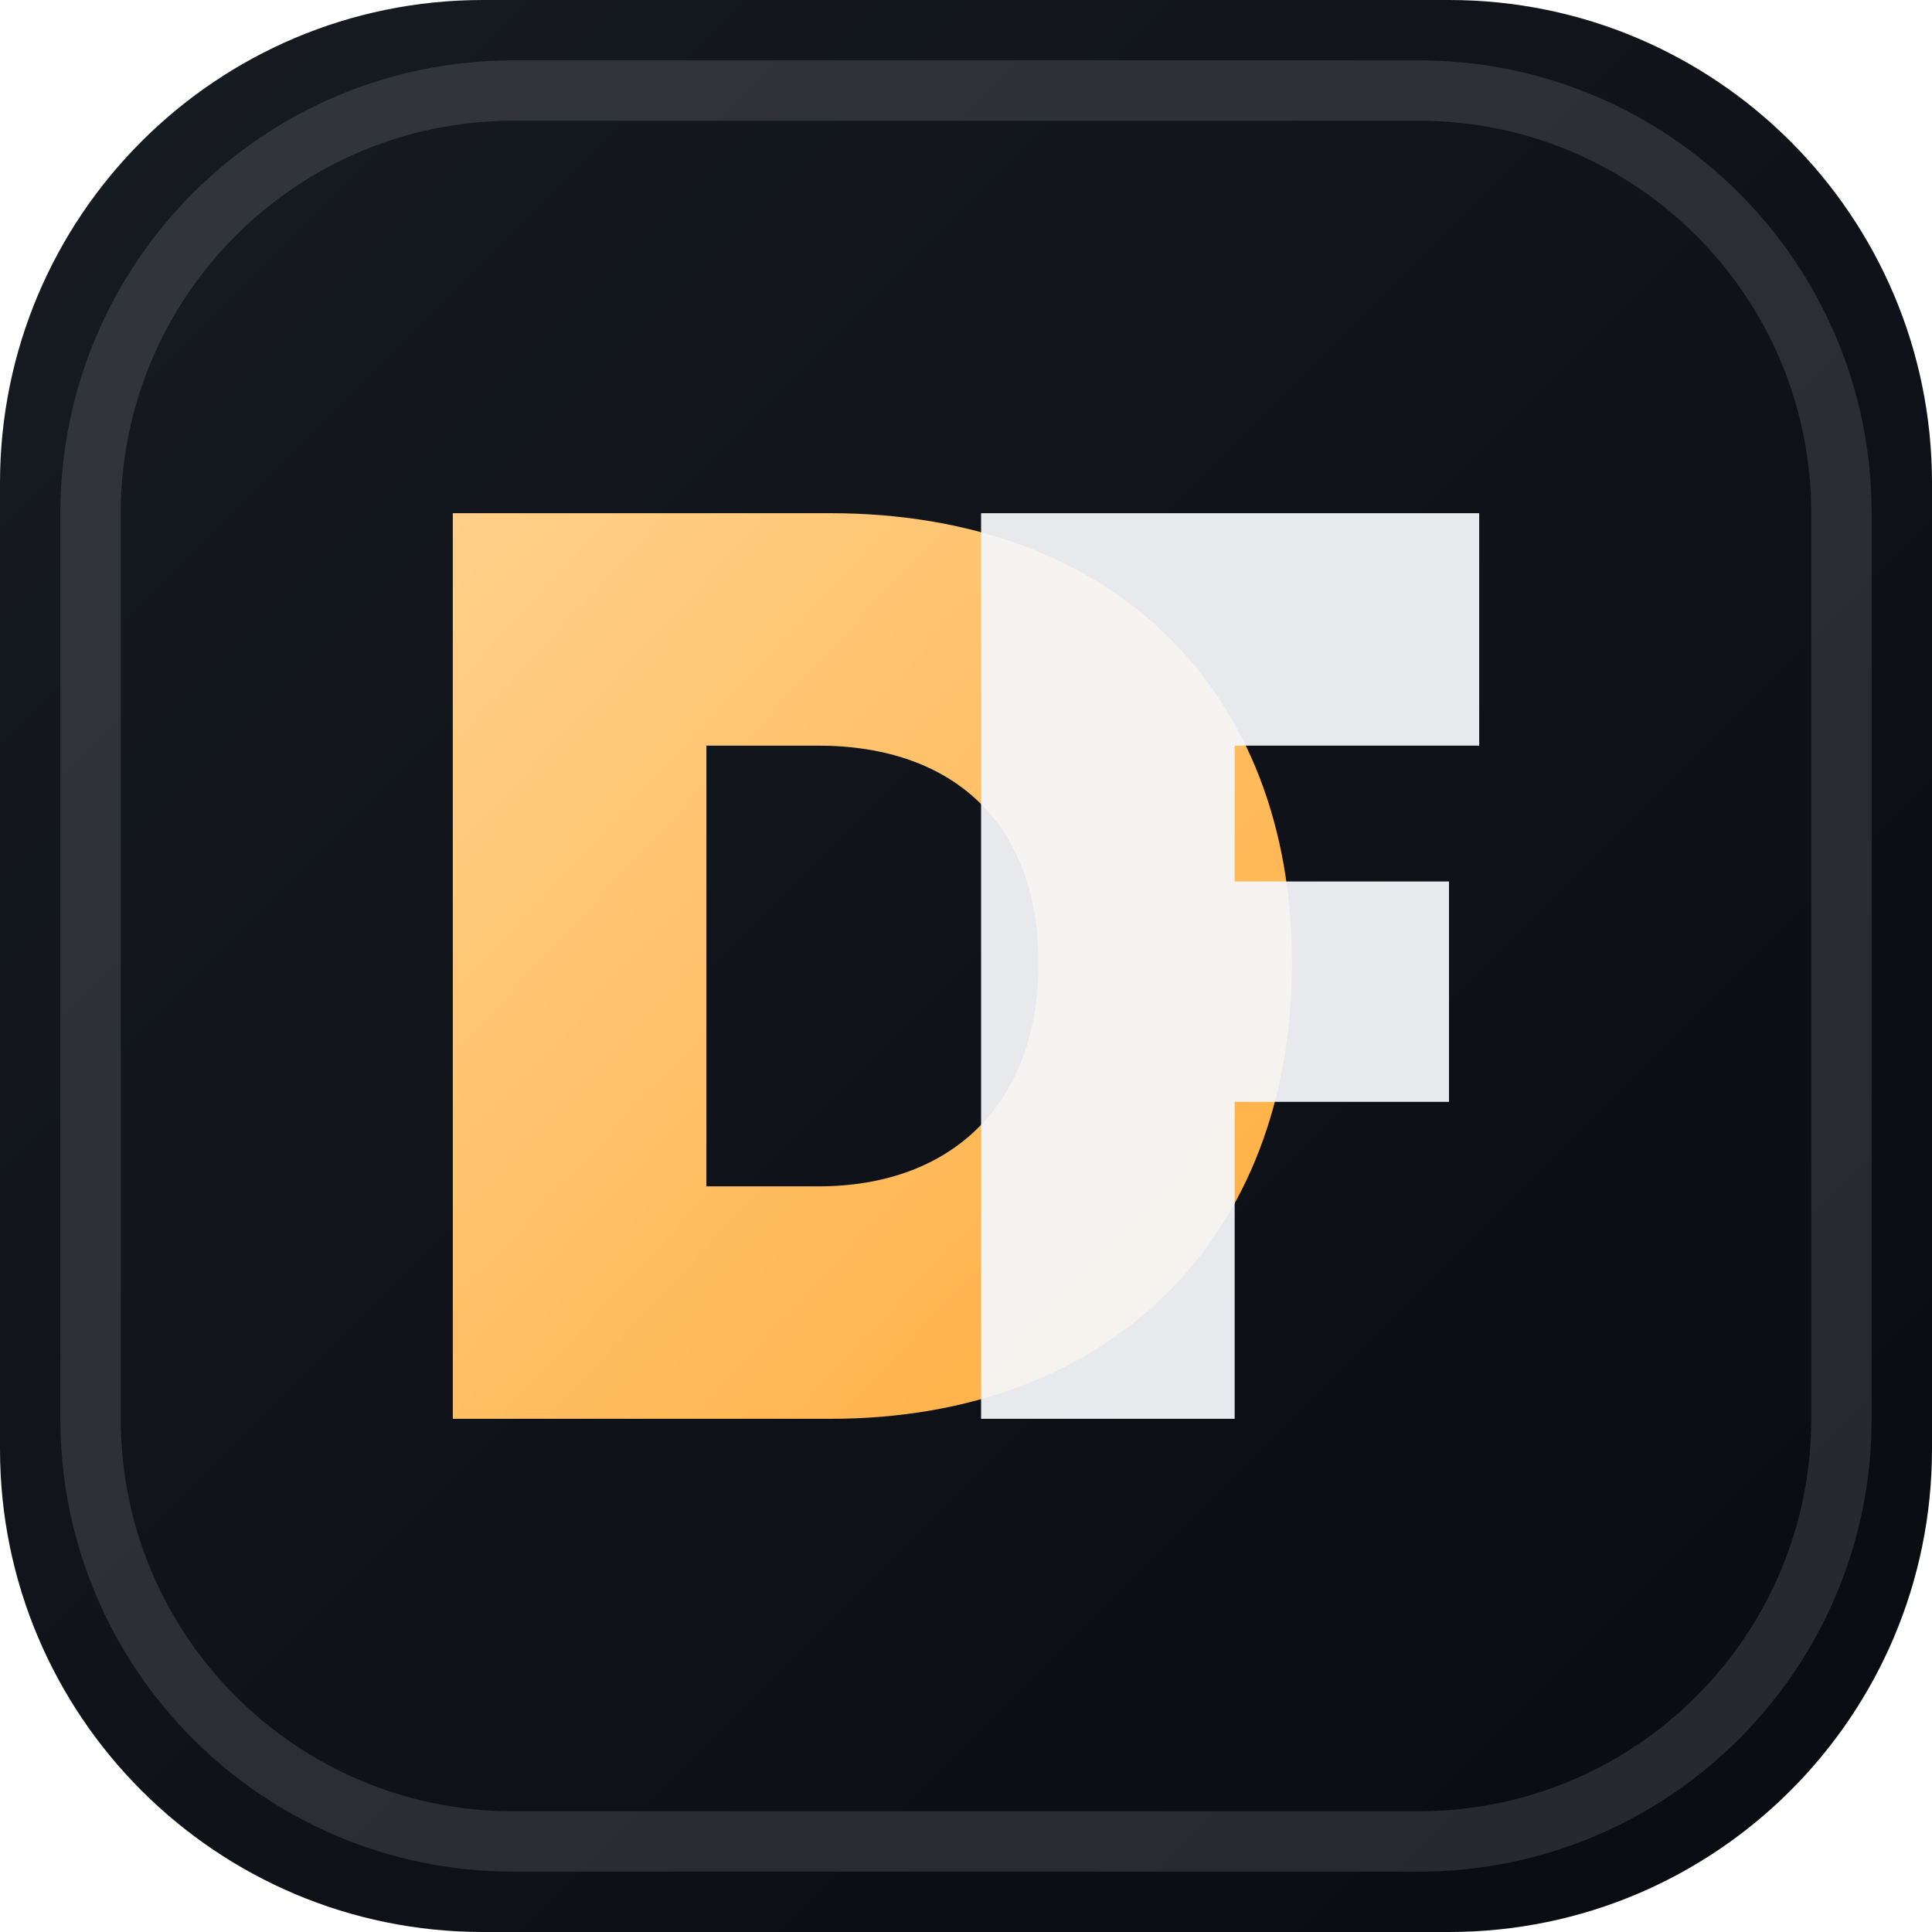
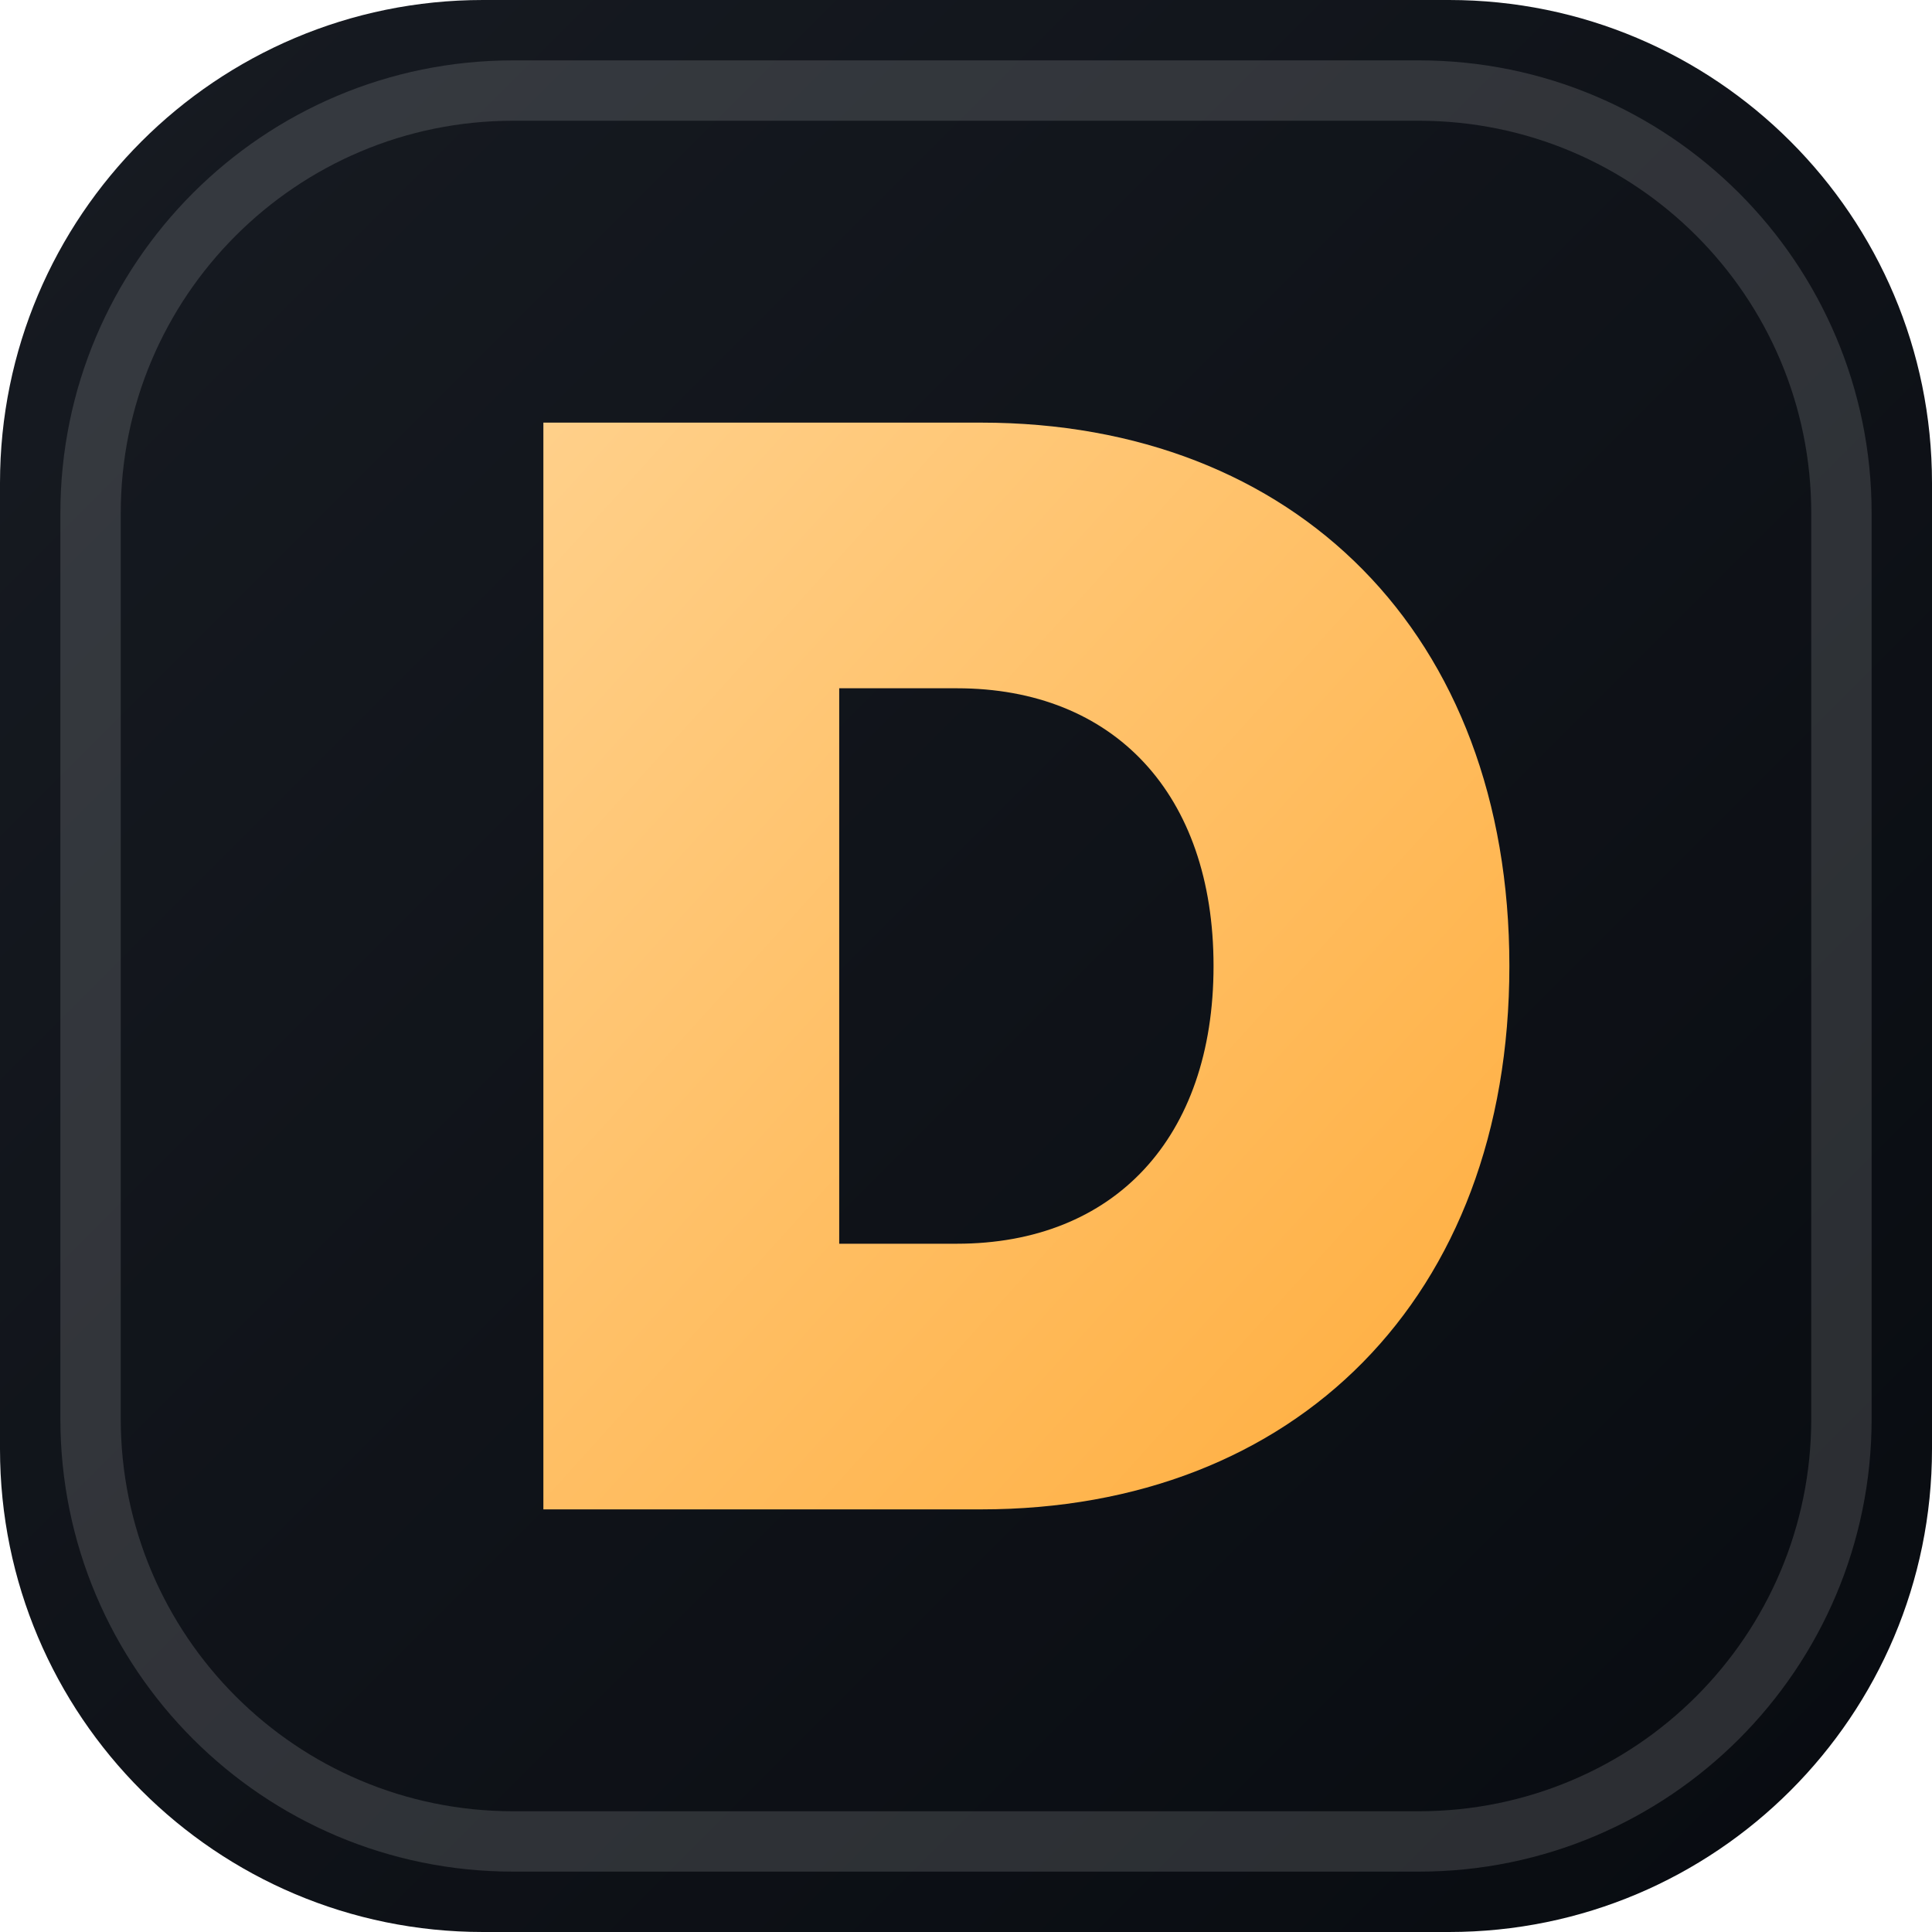
<svg xmlns="http://www.w3.org/2000/svg" viewBox="0 0 64 64">
  <defs>
    <linearGradient id="bg" x1="0" y1="0" x2="1" y2="1">
      <stop offset="0" stop-color="#171b22" />
      <stop offset="1" stop-color="#080b10" />
    </linearGradient>
    <linearGradient id="accent" x1="0" y1="0" x2="1" y2="1">
      <stop offset="0" stop-color="#ffd08a" />
      <stop offset="1" stop-color="#ffad3d" />
    </linearGradient>
  </defs>
  <rect width="64" height="64" rx="16" fill="url(#bg)" />
-   <rect x="3" y="3" width="58" height="58" rx="14" fill="none" stroke="rgba(255,255,255,0.12)" stroke-width="2" />
-   <path d="M15 17h12.5c9.3 0 15.3 5.8 15.3 14.9S36.8 47 27.5 47H15V17zm12.1 22.3c4.5 0 7.3-2.8 7.3-7.4s-2.8-7.2-7.3-7.2h-3.7v14.6h3.7z" fill="url(#accent)" />
-   <path d="M32.5 17H49v7.7h-8.1v4.5H48v7.3h-7.1V47h-8.4V17z" fill="#f5f7fa" opacity="0.94" />
+   <rect x="3" y="3" width="58" height="58" rx="14" fill="none" stroke="rgba(255,255,255,0.14)" stroke-width="2" />
+   <path d="M18 14h14.5C42.9 14 50 21 50 32s-7.1 18-17.5 18H18V14zm13.7 27.2c5.2 0 8.5-3.5 8.5-9.2s-3.3-9.2-8.5-9.2h-3.9v18.4h3.9z" fill="url(#accent)" />
</svg>
